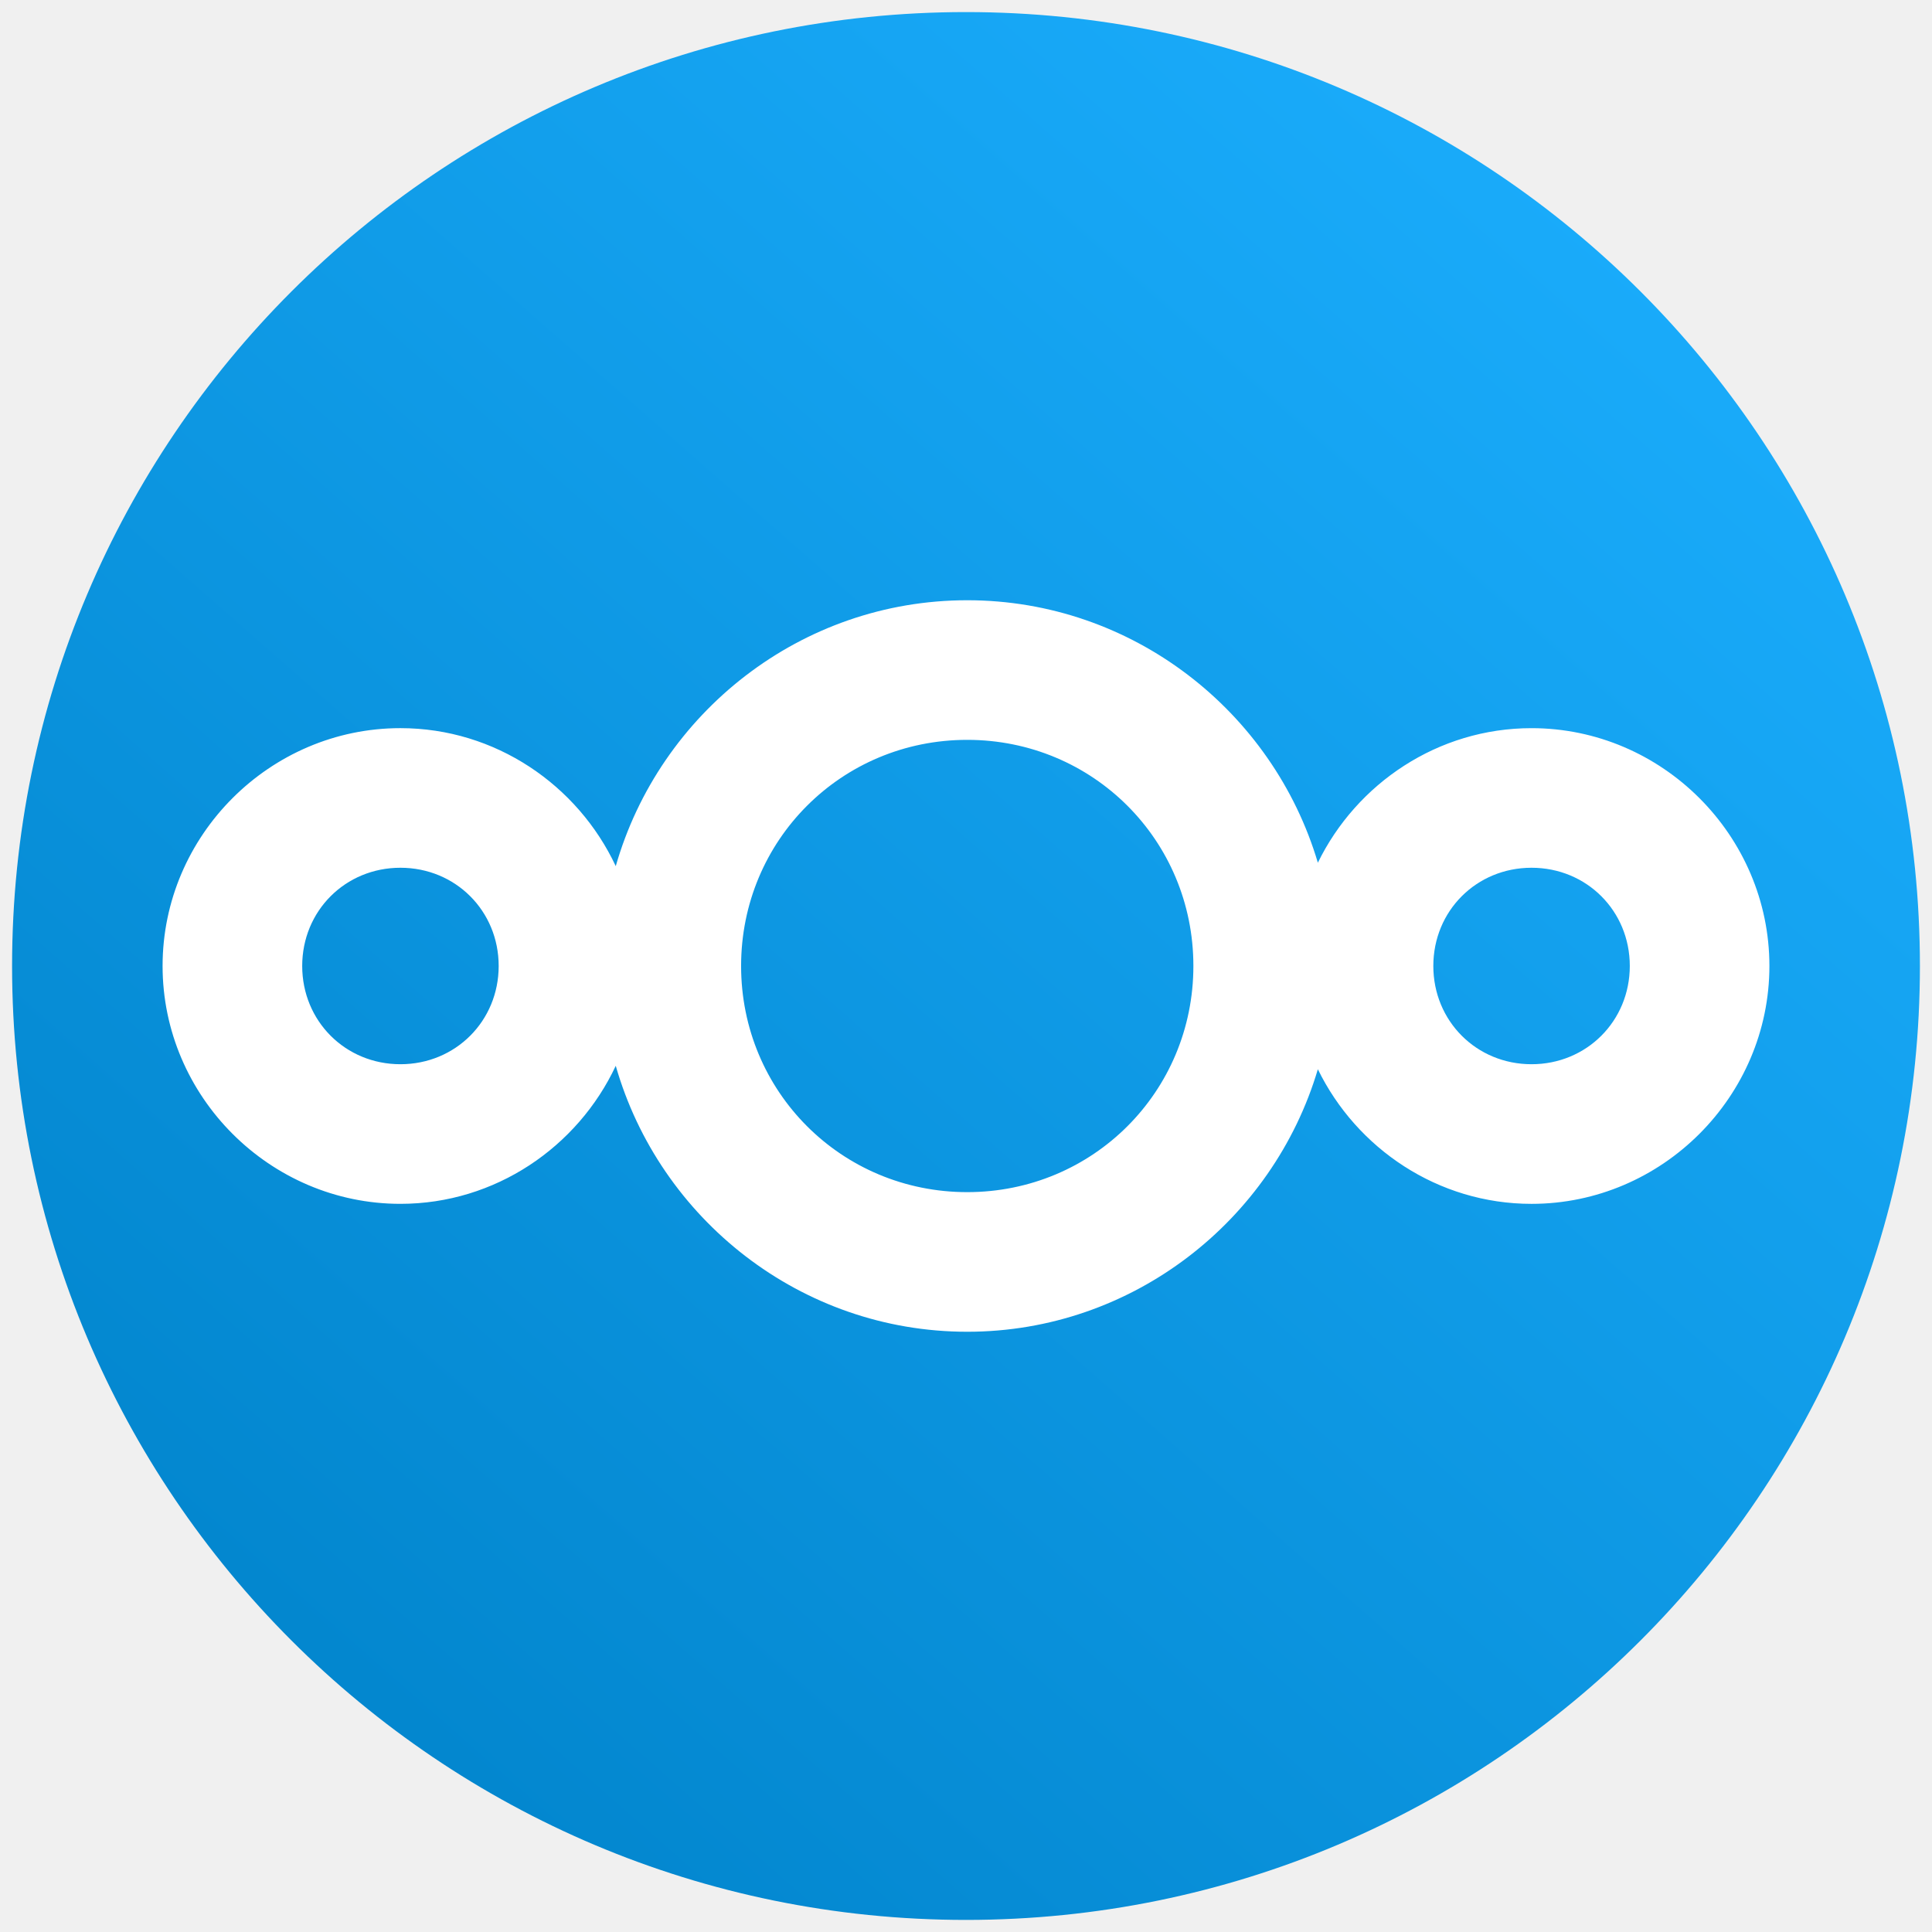
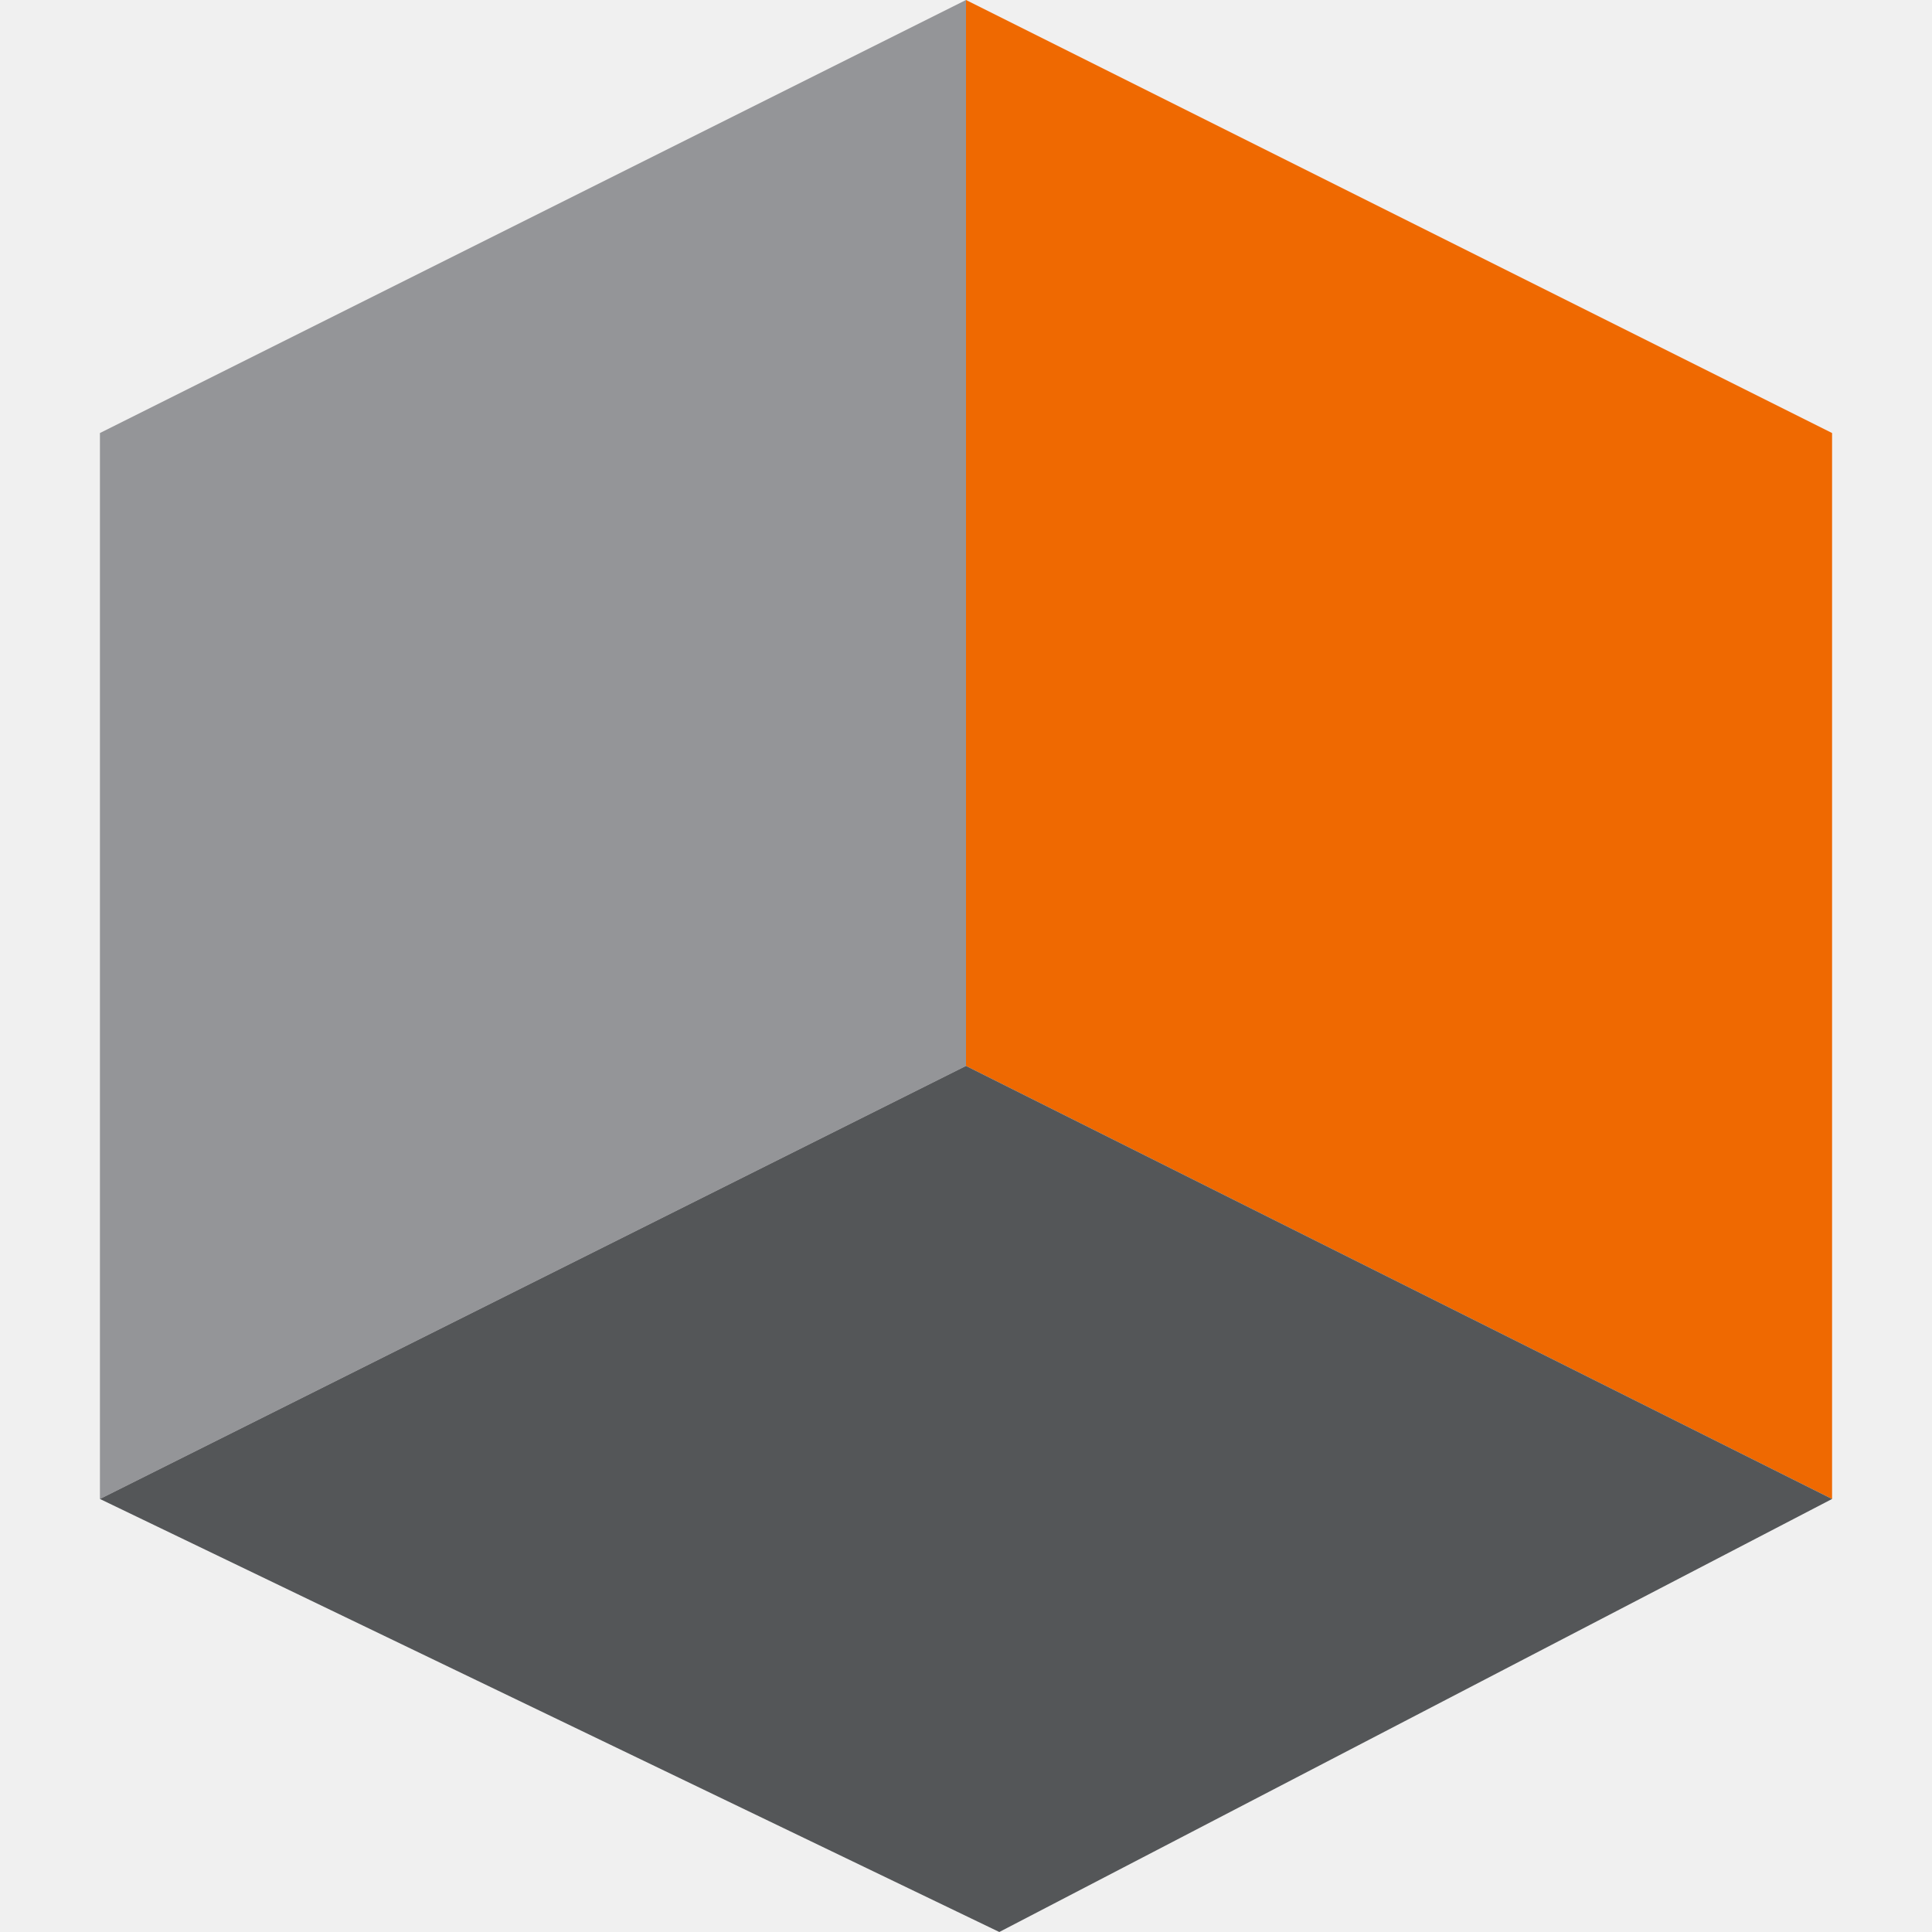
- <svg xmlns="http://www.w3.org/2000/svg" xmlns:xlink="http://www.w3.org/1999/xlink" version="1.1" id="Layer_1" x="0px" y="0px" viewBox="0 0 150 150" enable-background="new 0 0 196.6 72" xml:space="preserve" width="160" height="160">
-   <defs id="defs18">
-     <linearGradient id="linearGradient857">
-       <stop style="stop-color:#0082c9;stop-opacity:1;" offset="0" id="stop853" />
-       <stop style="stop-color:#1cafff;stop-opacity:1" offset="1" id="stop855" />
-     </linearGradient>
-     <clipPath clipPathUnits="userSpaceOnUse" id="clipPath8812">
-       <circle id="circle8814" cx="95.669" cy="95.669" r="79.724" style="fill:#00080d;fill-opacity:1;stroke-width:1" />
-     </clipPath>
-     <linearGradient gradientTransform="matrix(0.9289839,0,0,0.9289839,75.00001,75)" xlink:href="#linearGradient857" id="linearGradient1192" gradientUnits="userSpaceOnUse" x1="18.23" y1="150" x2="150" y2="-7.6293945e-06" />
-   </defs>
-   <circle r="74.062" cy="75" cx="75" id="circle1050" style="opacity:1;fill:url(#linearGradient1192);fill-opacity:1;fill-rule:evenodd;stroke:none;stroke-width:0.093;stroke-miterlimit:4;stroke-dasharray:none;stroke-opacity:1" />
-   <path id="path1052" d="m 75.095,46.603 c -12.931,0 -23.891,8.766 -27.288,20.644 -2.952,-6.3 -9.35,-10.714 -16.719,-10.714 -10.134,0 -18.465,8.331 -18.465,18.465 0,10.134 8.331,18.468 18.465,18.468 7.369,0 13.767,-4.416 16.719,-10.717 3.397,11.878 14.357,20.648 27.288,20.648 12.835,0 23.74,-8.637 27.223,-20.381 3.007,6.158 9.325,10.451 16.59,10.451 10.134,0 18.468,-8.334 18.468,-18.468 0,-10.134 -8.334,-18.465 -18.468,-18.465 -7.264,0 -13.583,4.29 -16.59,10.447 C 98.835,55.237 87.93,46.603 75.095,46.603 Z m 0,10.839 c 9.761,0 17.559,7.794 17.559,17.556 0,9.761 -7.798,17.559 -17.559,17.559 -9.761,0 -17.556,-7.798 -17.556,-17.559 0,-9.761 7.794,-17.556 17.556,-17.556 z m -44.007,9.93 c 4.277,0 7.629,3.349 7.629,7.625 0,4.277 -3.353,7.629 -7.629,7.629 -4.277,0 -7.625,-3.353 -7.625,-7.629 0,-4.277 3.349,-7.625 7.625,-7.625 z m 87.82,0 c 4.277,0 7.629,3.349 7.629,7.625 0,4.277 -3.353,7.629 -7.629,7.629 -4.277,0 -7.625,-3.353 -7.625,-7.629 0,-4.277 3.349,-7.625 7.625,-7.625 z" style="color:#000000;font-style:normal;font-variant:normal;font-weight:normal;font-stretch:normal;font-size:medium;line-height:normal;font-family:sans-serif;text-indent:0;text-align:start;text-decoration:none;text-decoration-line:none;text-decoration-style:solid;text-decoration-color:#000000;letter-spacing:normal;word-spacing:normal;text-transform:none;writing-mode:lr-tb;direction:ltr;baseline-shift:baseline;text-anchor:start;white-space:normal;clip-rule:nonzero;display:inline;overflow:visible;visibility:visible;opacity:1;isolation:auto;mix-blend-mode:normal;color-interpolation:sRGB;color-interpolation-filters:linearRGB;solid-color:#000000;solid-opacity:1;fill:#ffffff;fill-opacity:1;fill-rule:nonzero;stroke:none;stroke-width:6.097;stroke-linecap:butt;stroke-linejoin:miter;stroke-miterlimit:10;stroke-dasharray:none;stroke-dashoffset:0;stroke-opacity:1;color-rendering:auto;image-rendering:auto;shape-rendering:auto;text-rendering:auto;enable-background:accumulate" />
+ <svg xmlns="http://www.w3.org/2000/svg" version="1.2" viewBox="0 0 58 58" width="58" height="58">
+   <style>.s0{fill:#ef6901}.s1{fill:#949598}.s2{fill:#545658}</style>
+   <path class="s0" d="m29 0l26 13v32l-26-13z" />
+   <path class="s1" d="m29 32l-26 13v-32l26-13z" />
+   <path class="s2" d="m55 45l-25 13l-27-13l26-13z" />
</svg>
